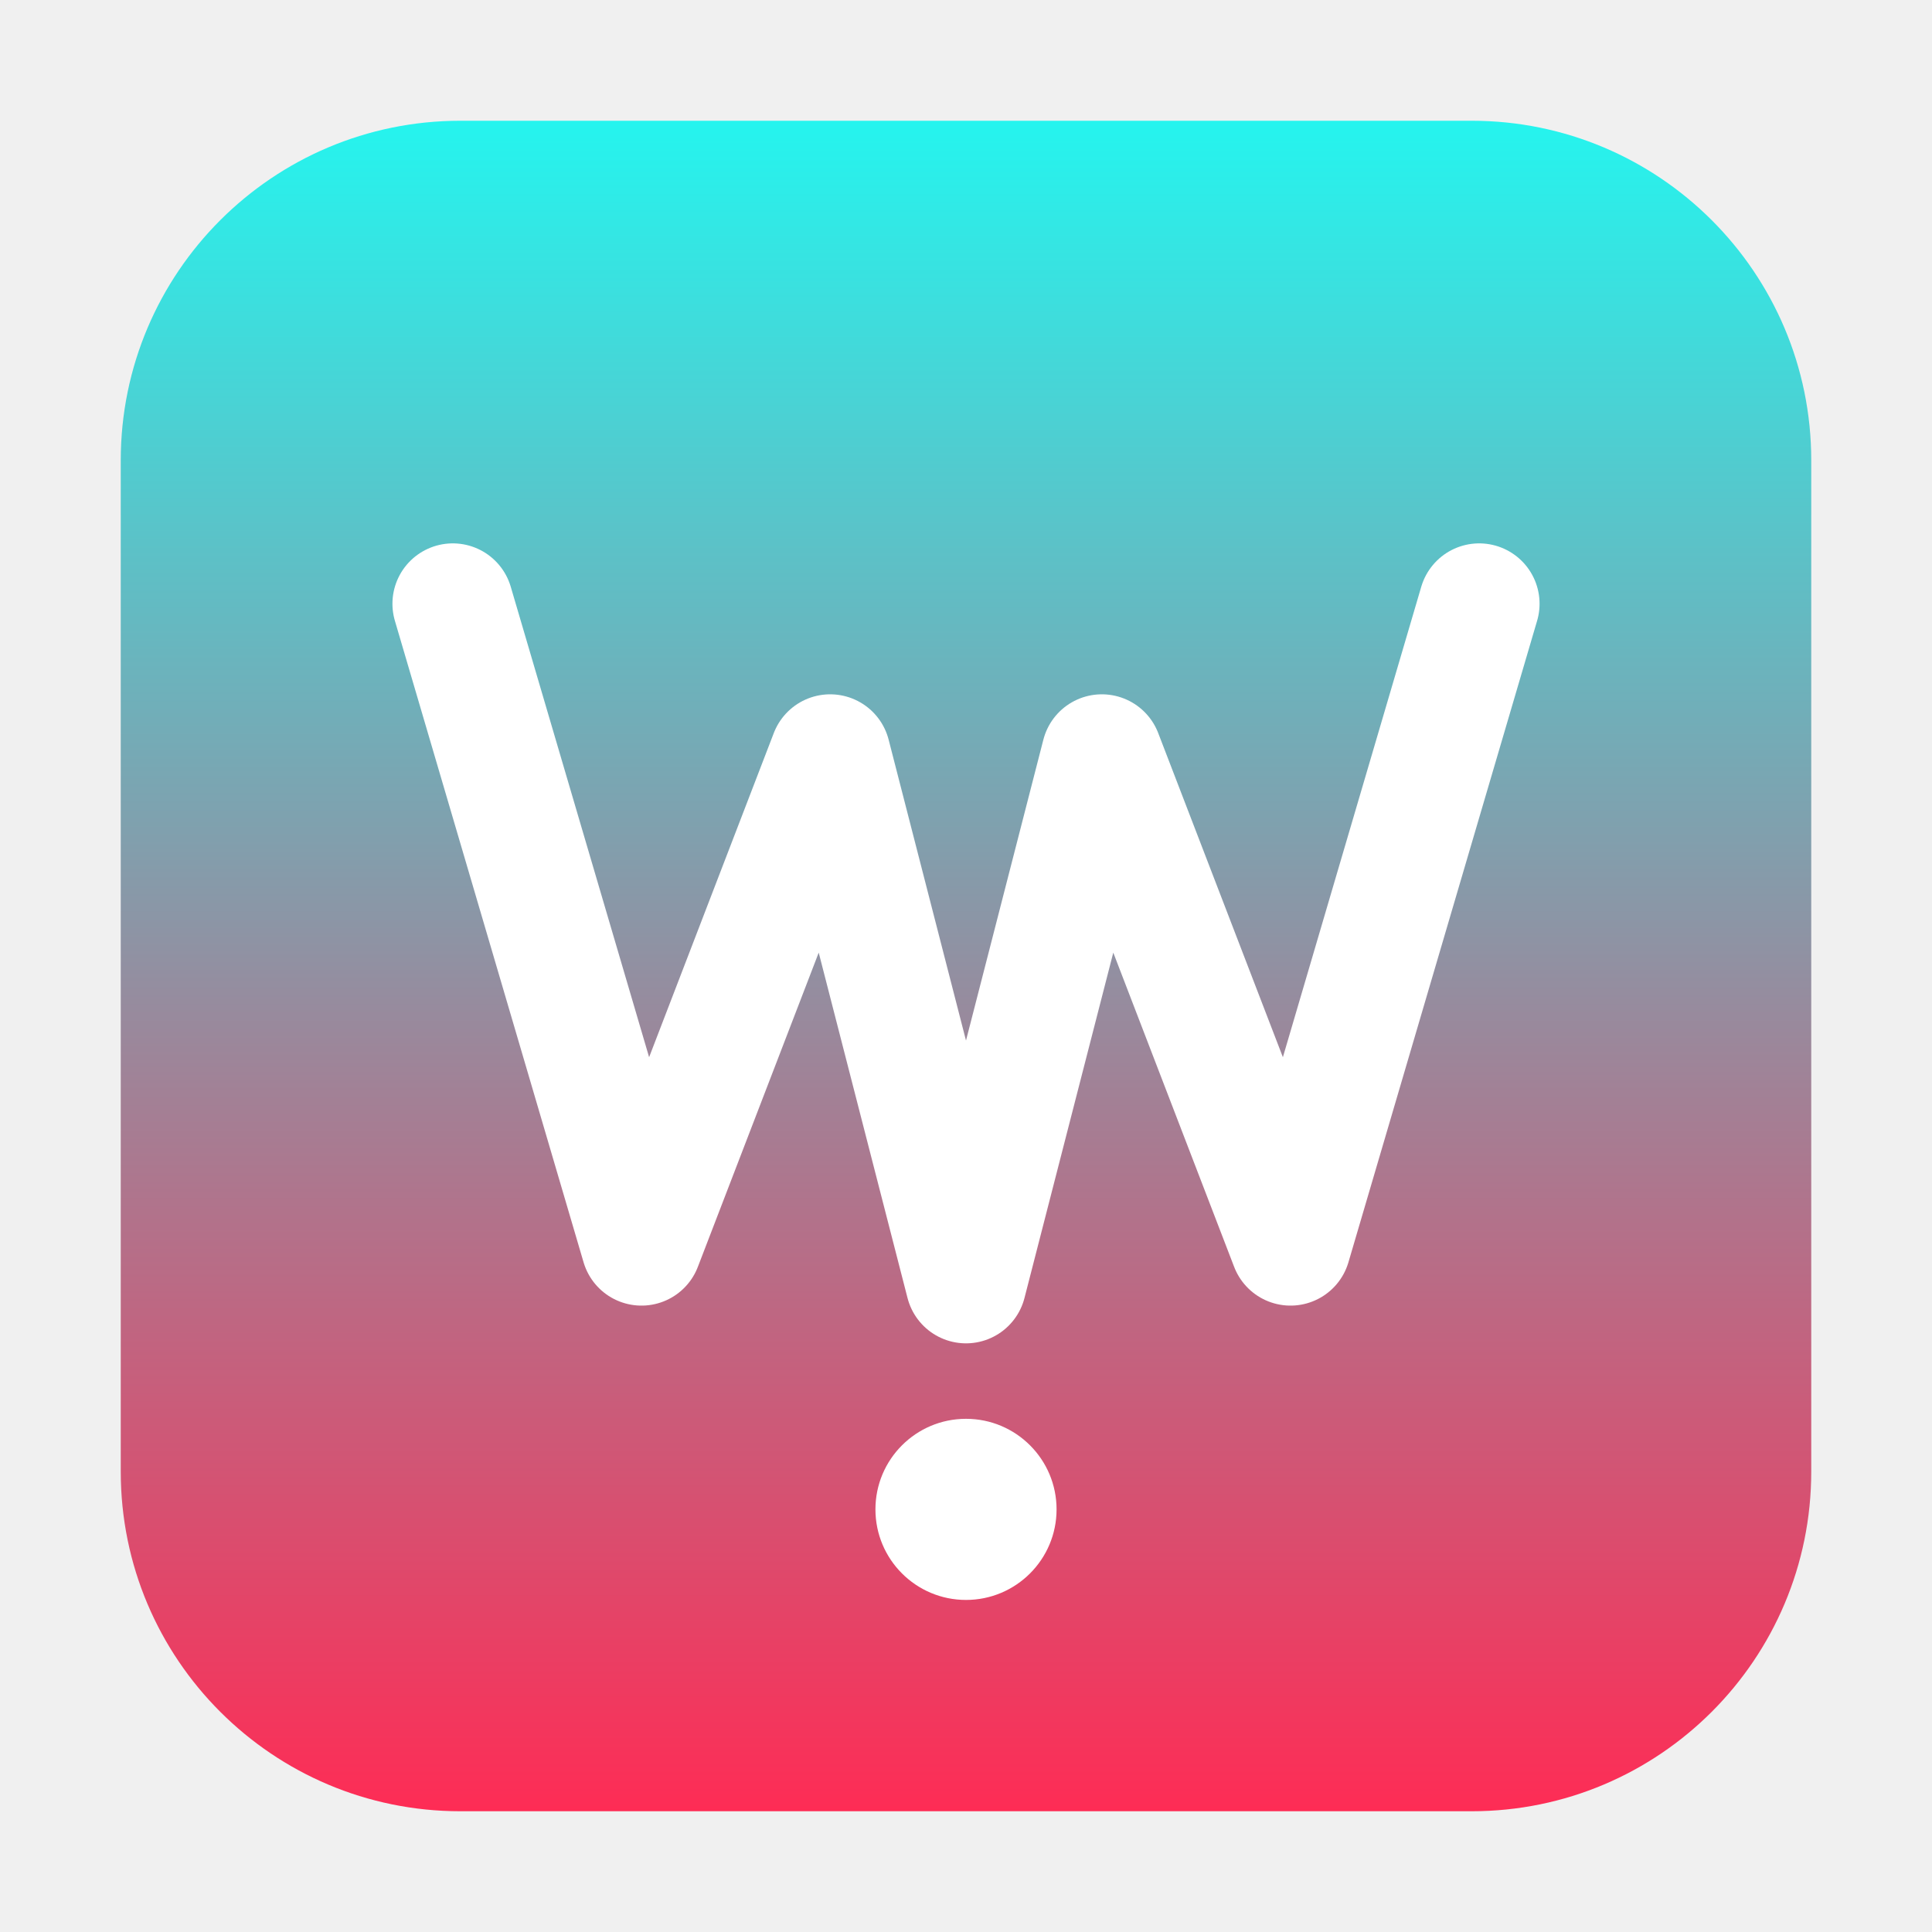
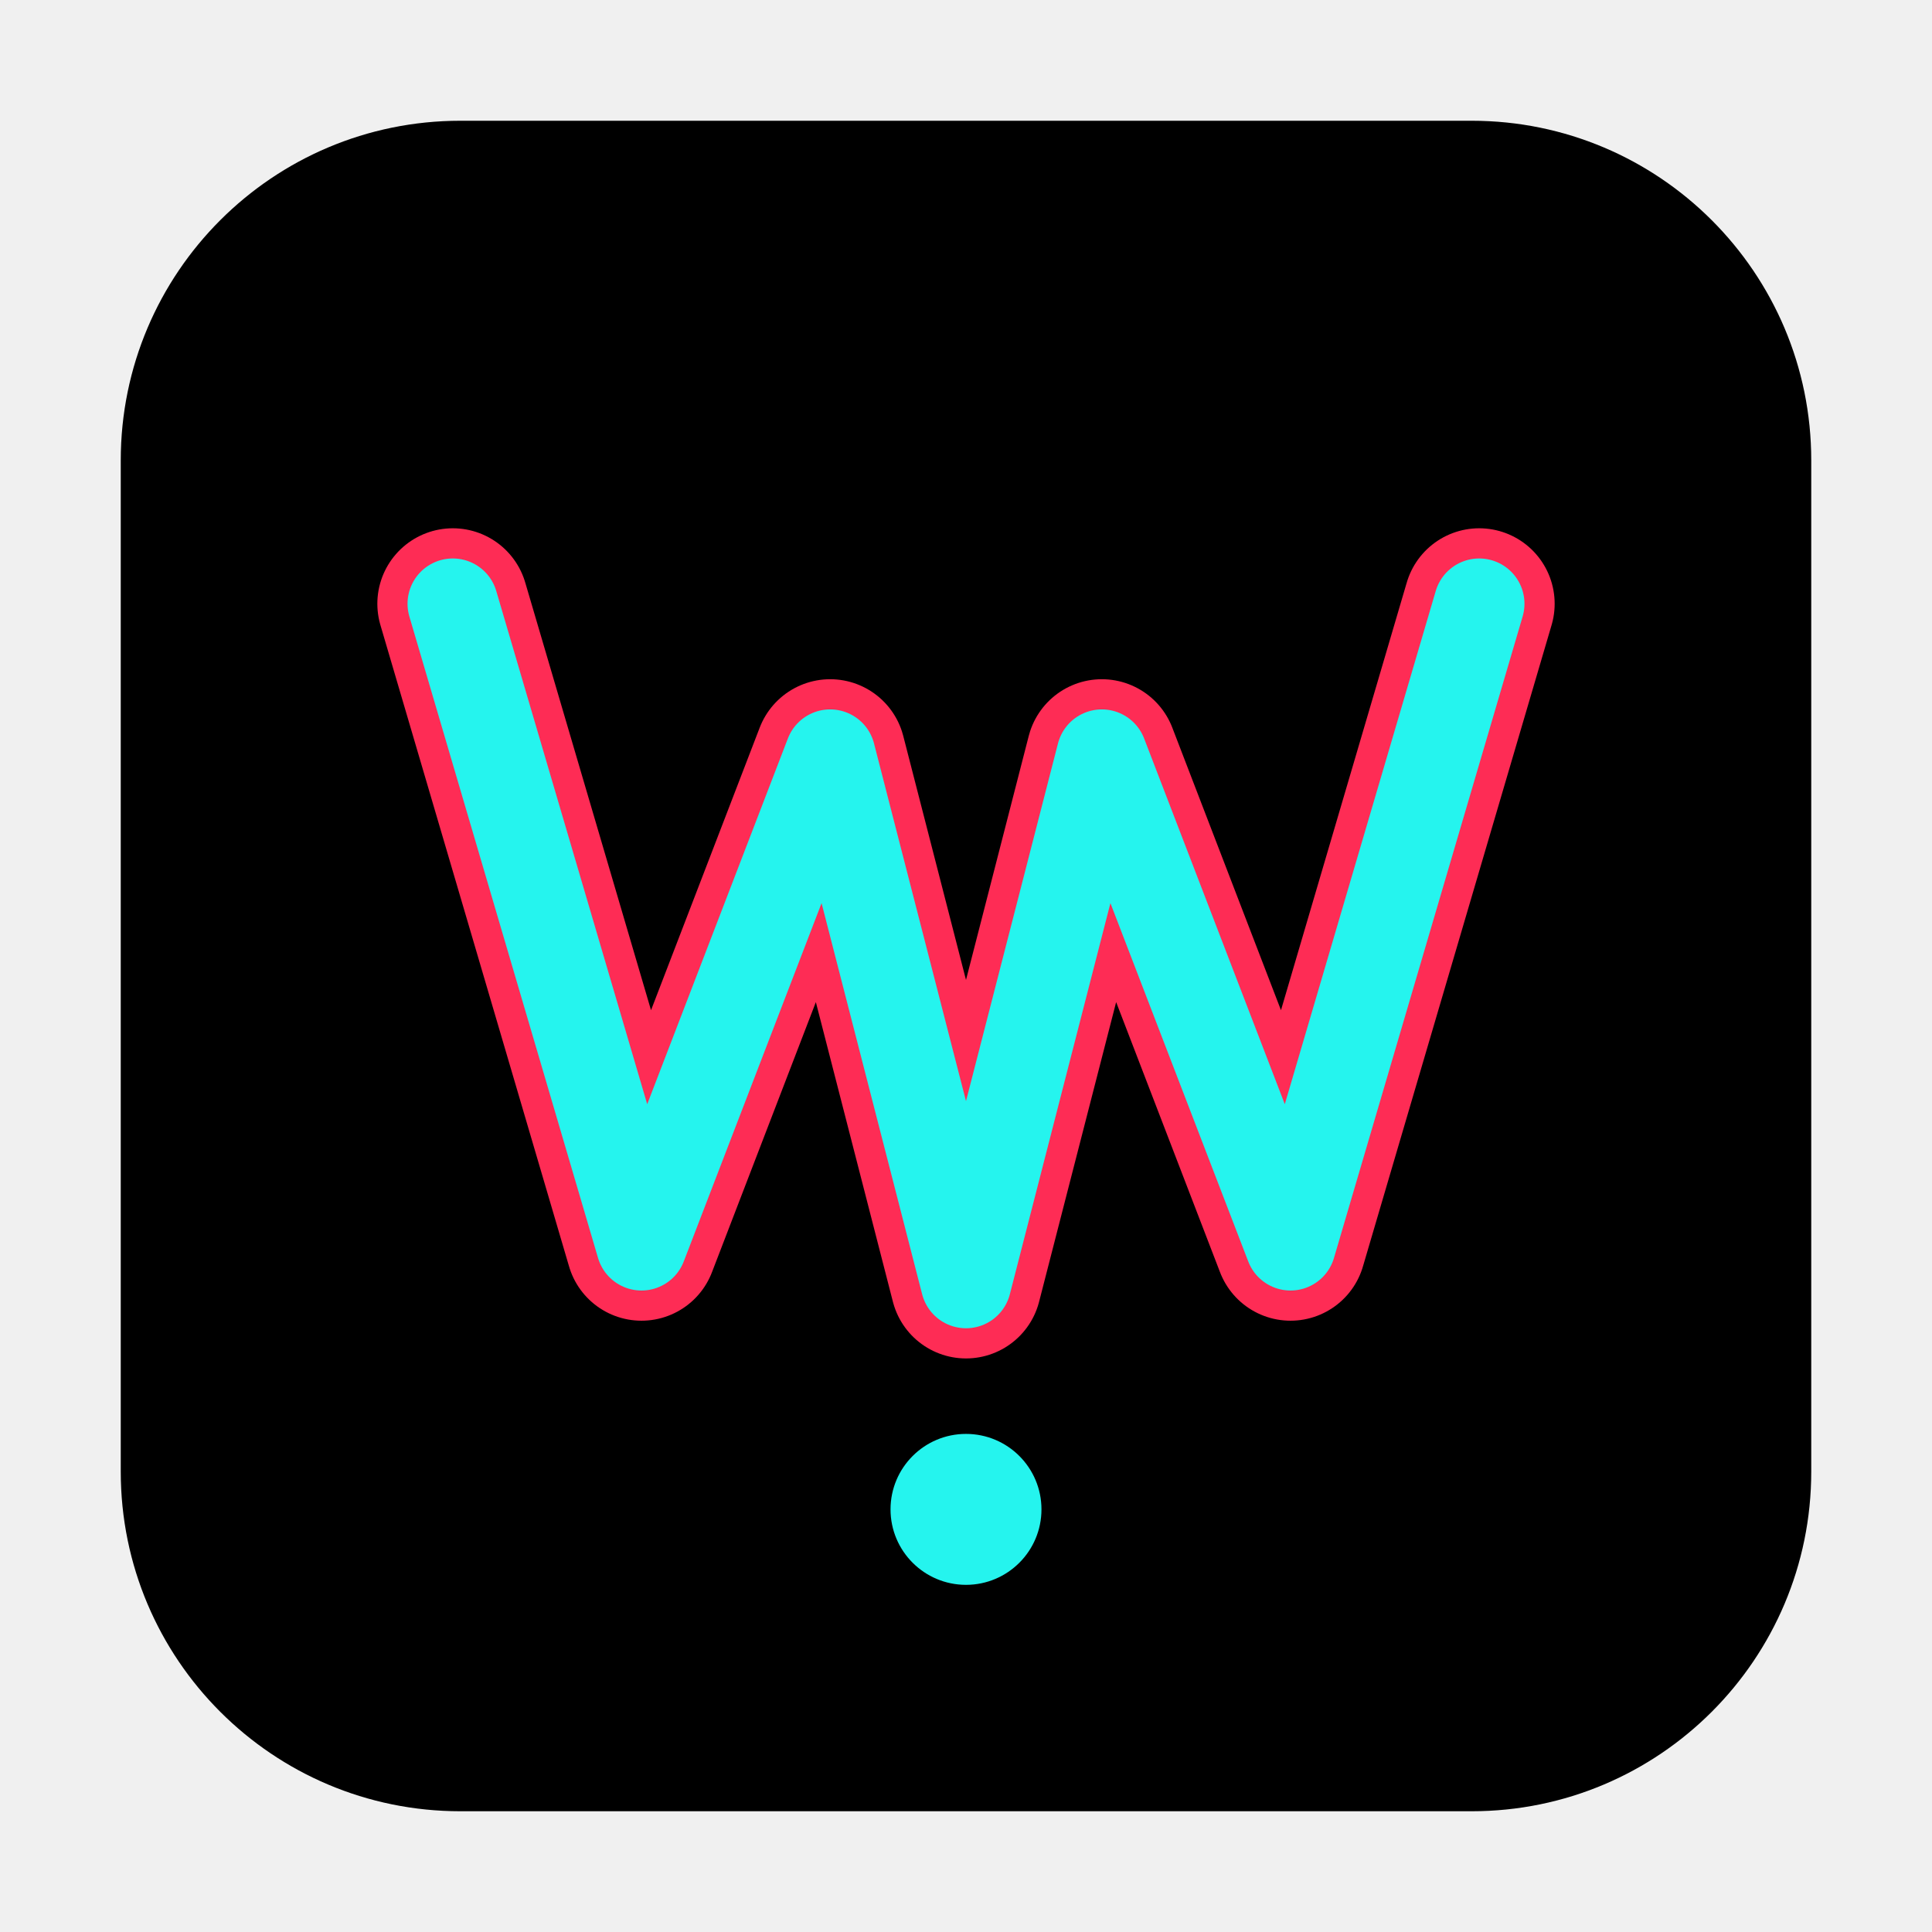
<svg xmlns="http://www.w3.org/2000/svg" viewBox="0 0 512 512">
-   <defs>
-     <linearGradient id="grad" x1="0%" y1="0%" x2="0%" y2="100%">
-       <stop offset="0%" style="stop-color:#25F4EE" />
-       <stop offset="100%" style="stop-color:#FE2C55" />
-     </linearGradient>
-   </defs>
-   <rect x="32" y="32" width="448" height="448" rx="90" fill="url(#grad)" />
-   <path d="M120 160 L170 330 L220 200 L256 340 L292 200 L342 330 L392 160" fill="none" stroke="white" stroke-width="32" stroke-linecap="round" stroke-linejoin="round" />
-   <circle cx="256" cy="400" r="24" fill="white" />
+   <rect x="32" y="32" width="448" height="448" rx="90" fill="#000000" />
+   <path d="M120 160 L170 330 L220 200 L256 340 L292 200 L342 330 L392 160" fill="none" stroke="#FE2C55" stroke-width="40" stroke-linecap="round" stroke-linejoin="round" />
+   <path d="M120 160 L170 330 L220 200 L256 340 L292 200 L342 330 L392 160" fill="none" stroke="#25F4EE" stroke-width="24" stroke-linecap="round" stroke-linejoin="round" />
+   <circle cx="256" cy="400" r="20" fill="#25F4EE" />
</svg>
